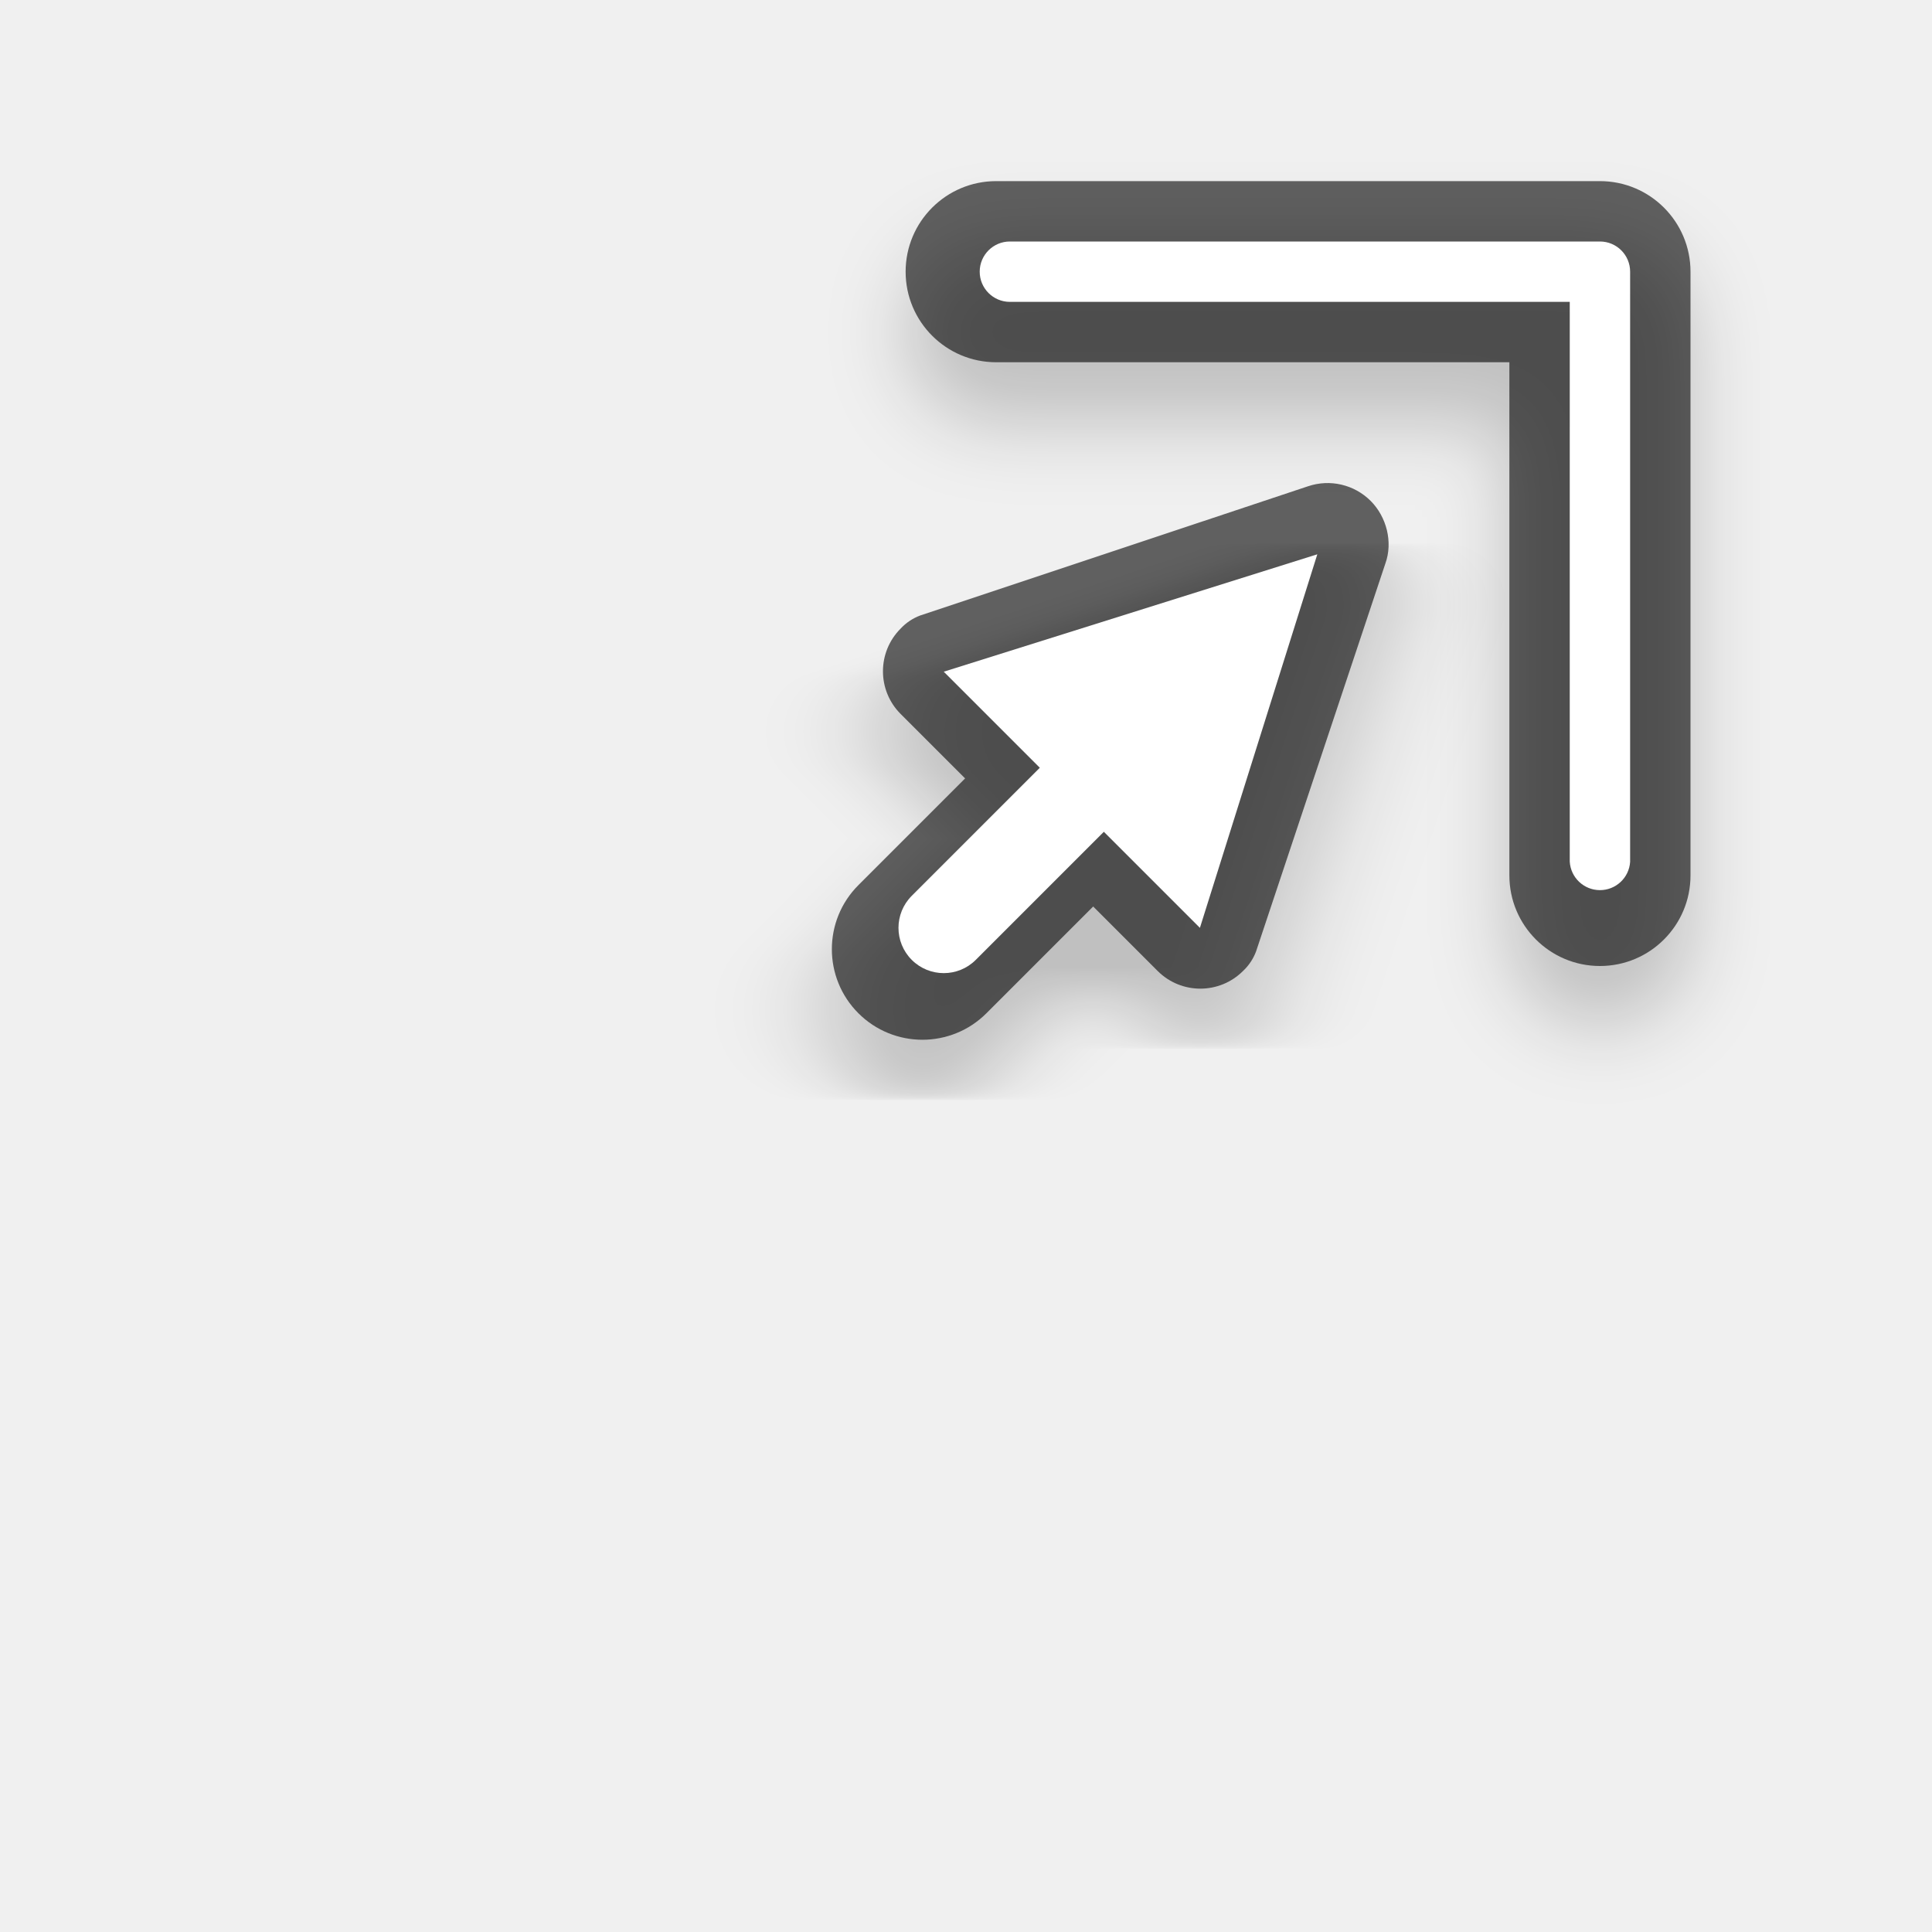
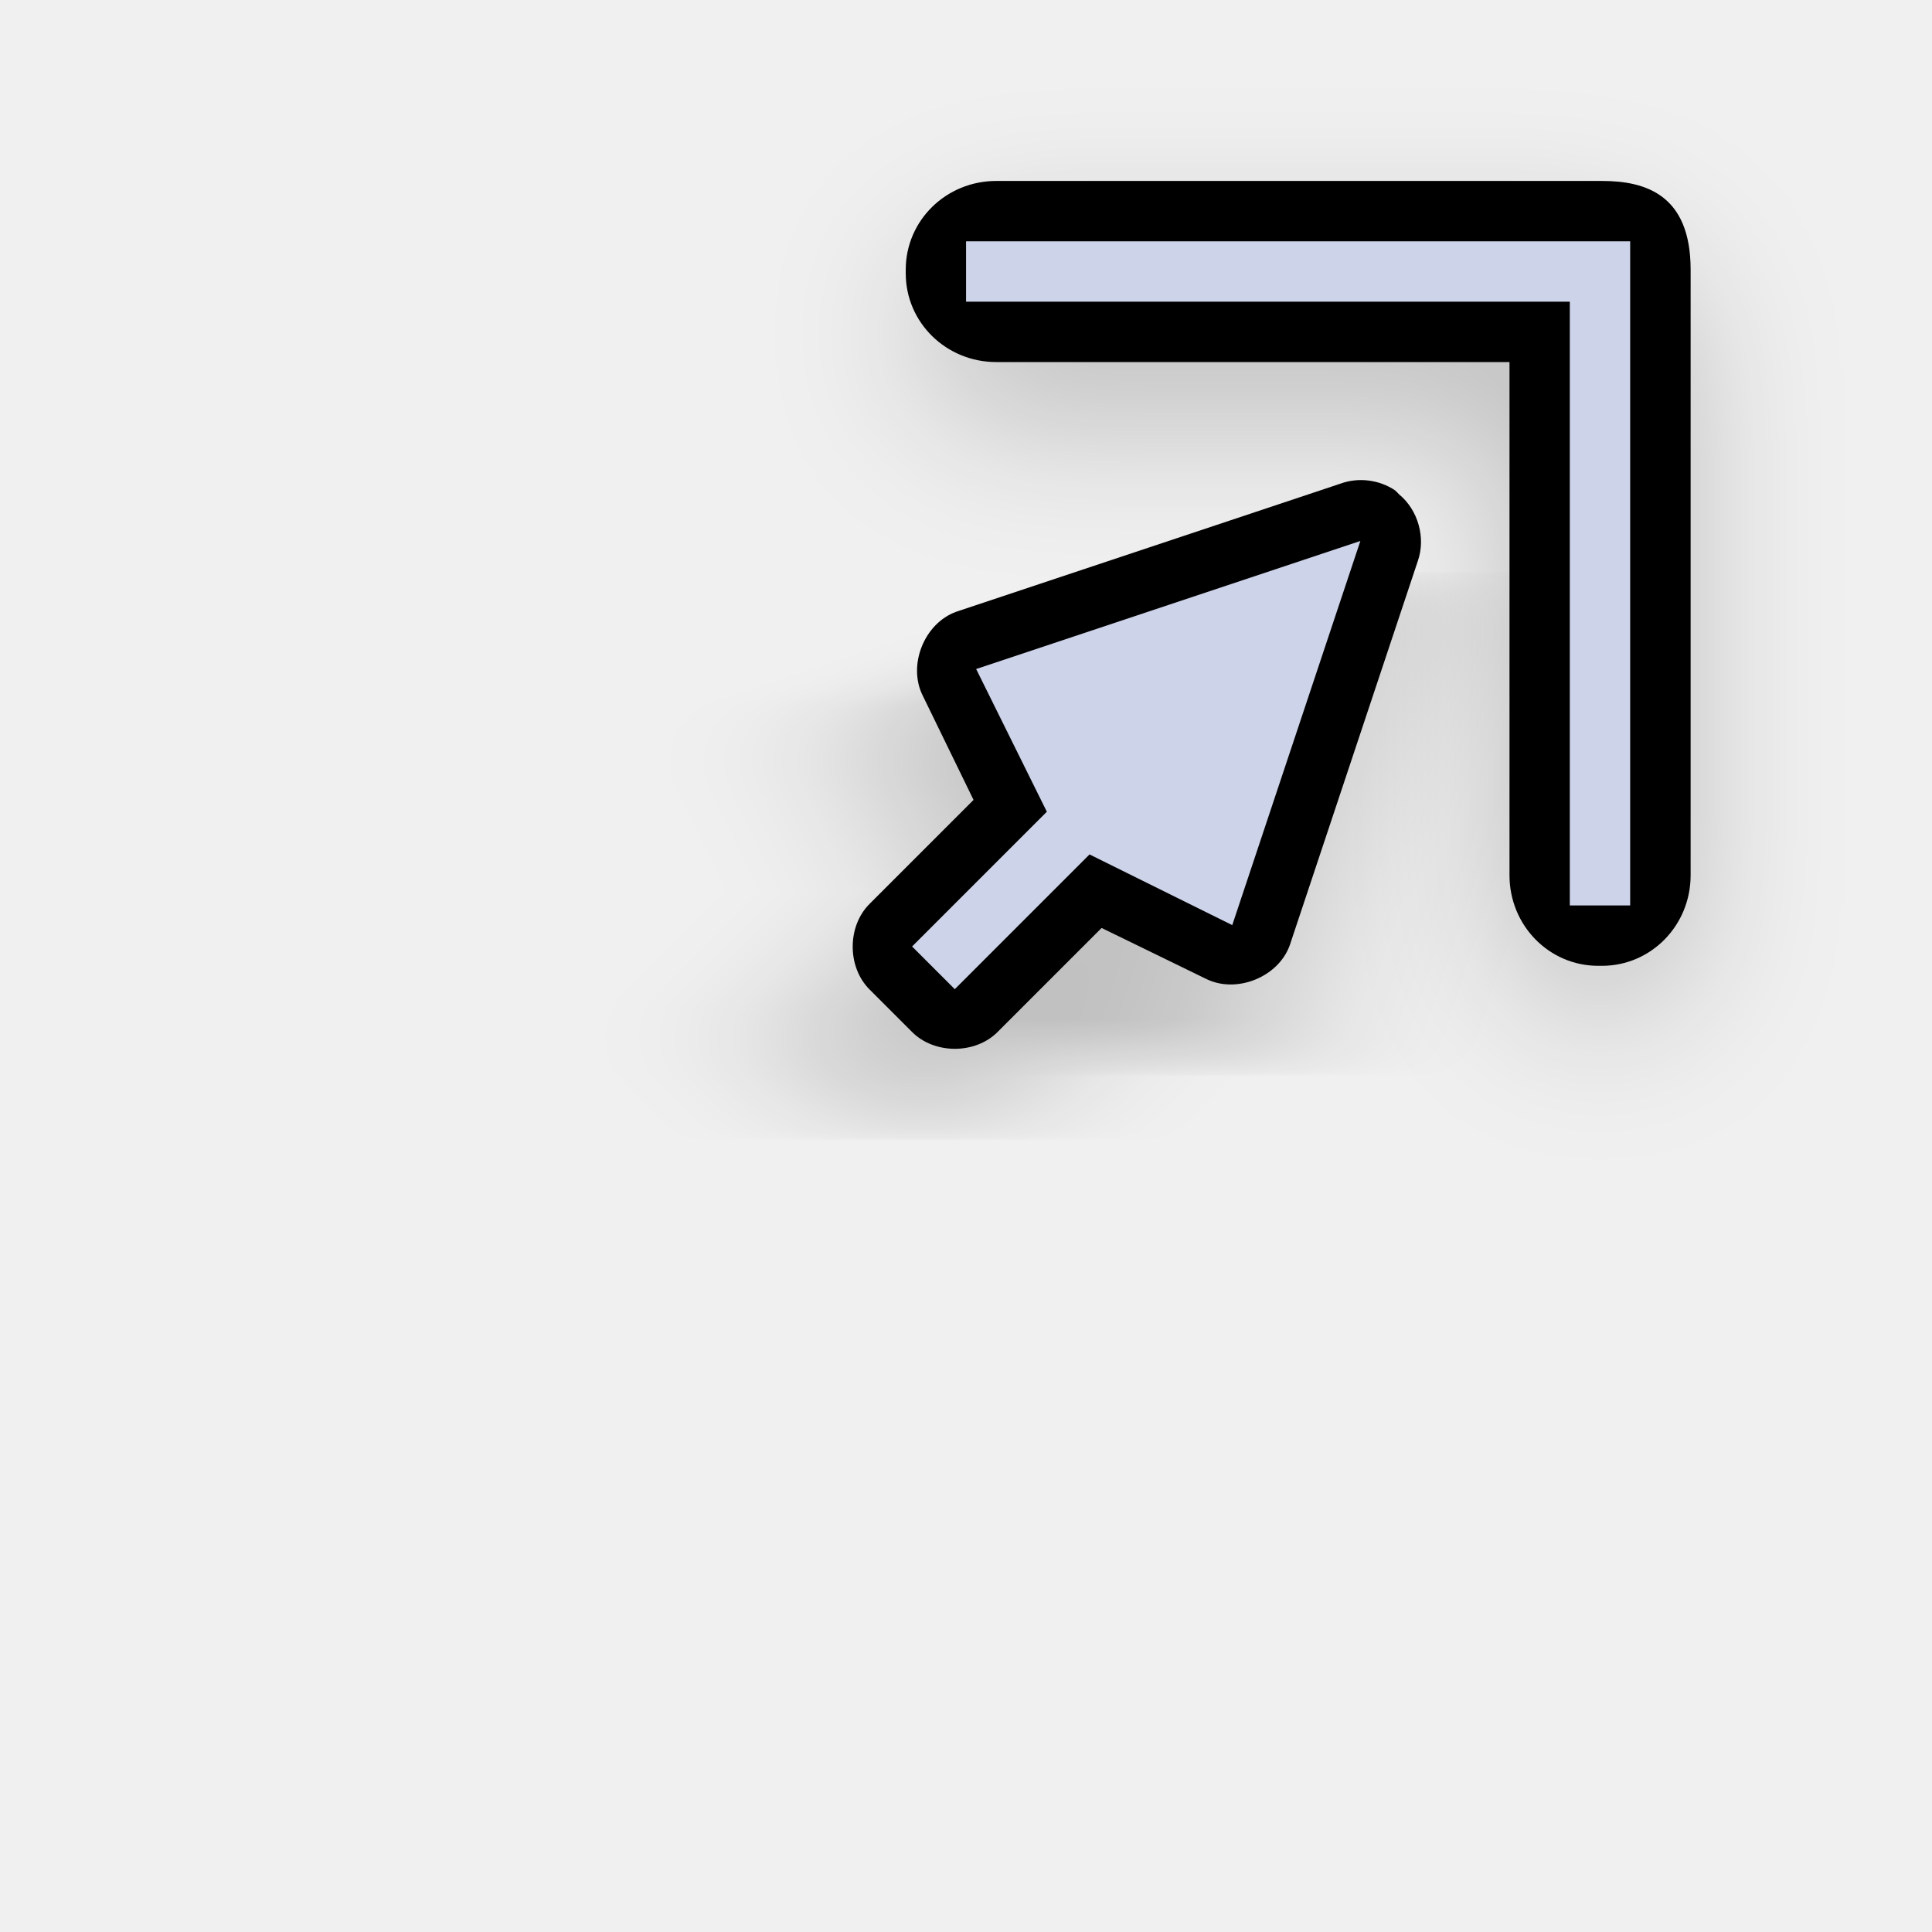
- <svg xmlns="http://www.w3.org/2000/svg" id="svg11024" height="32" width="32">
-   <filter id="filter7078" color-interpolation-filters="sRGB">
+ <svg xmlns="http://www.w3.org/2000/svg" id="svg11024" height="32" width="32" version="1.1">
+   <defs id="defs1">
+     <filter color-interpolation-filters="sRGB" id="filter8670-2-6" x="-0.227" width="1.455" y="-0.227" height="1.455">
+       <feGaussianBlur stdDeviation="1.232" id="feGaussianBlur8672-7-8" />
+     </filter>
+     <filter color-interpolation-filters="sRGB" id="filter8982-7-9" x="-0.367" width="1.733" y="-0.244" height="1.487">
+       <feGaussianBlur stdDeviation="1.219" id="feGaussianBlur8984-3-7" />
+     </filter>
+   </defs>
+   <filter id="filter7078" color-interpolation-filters="sRGB" x="-0.197" y="-0.131" width="1.393" height="1.263">
    <feGaussianBlur id="feGaussianBlur7080" stdDeviation=".657" />
  </filter>
-   <g id="g82689" transform="matrix(-1 0 0 1 361 -996.362)">
-     <path id="path83693" d="m334.5 1000.362a1.5 1.5 0 0 0 -1.5 1.5v10a1.5 1.5 0 0 0 3 0v-8.5h8.5a1.5 1.5 0 0 0 0-3z" filter="url(#filter7078)" opacity=".2" />
-     <path id="path82685" d="m334.5 999.362a1.5 1.5 0 0 0 -1.5 1.5v10a1.5 1.5 0 0 0 3 0v-8.5h8.5a1.5 1.5 0 0 0 0-3z" opacity=".6" />
-     <path id="path82687" d="m334.5 1000.362a.5.5 0 0 0 -.5.5v9.776a.501.501 0 0 0 1-.004v-9.272h9.275a.5.5 0 0 0 -.004-1h-9.271z" fill="#fff" />
-   </g>
-   <g id="g82697" transform="matrix(-.7071068 -.7071068 -.7071068 .7071068 759.4416 -671.1662)">
-     <path id="path84681" d="m39.793 1002.113c-.373 0-.746.22-.906.563l-3.027 6.054a.85.85 0 0 0 -.077.383 1 1 0 0 0 1 1h1.51v2.5a1.5 1.5 0 0 0 3 0v-2.5h1.51a1 1 0 0 0 1-1 .85.85 0 0 0 -.076-.383l-3.028-6.054a1.01 1.01 0 0 0 -.906-.563" filter="url(#filter7078)" opacity=".2" />
-     <path id="path82693" d="m40.5 1001.406c-.373 0-.746.22-.906.563l-3.027 6.054a.85.85 0 0 0 -.077.383 1 1 0 0 0 1 1h1.51v2.5a1.5 1.5 0 0 0 3 0v-2.5h1.51a1 1 0 0 0 1-1 .85.85 0 0 0 -.076-.383l-3.028-6.054a1.01 1.01 0 0 0 -.906-.563" opacity=".6" />
-     <path id="path82695" d="m40.5 1002.656-3 5.75h2.25v3a.75.75 0 0 0 .75.75.75.75 0 0 0 .75-.75v-3h2.25z" fill="#fff" />
-   </g>
  <path id="hotspot" d="m-5.5 26.5h1v1h-1z" display="none" fill="#333" stroke-width="1.076" transform="rotate(-90)" />
+   <path transform="matrix(-1,0,0,1,411.0021,-999.3663)" id="path2998-2-3-5-7-1-8-8-7-0-79-8-6" d="m 384.5,1003.393 c -0.279,0 -0.527,0.213 -0.75,0.438 -0.059,0.059 -0.134,0.091 -0.188,0.156 -0.032,0.027 -0.063,0.066 -0.094,0.094 -0.014,0.019 -0.017,0.043 -0.031,0.062 -0.238,0.229 -0.438,0.46 -0.438,0.75 v 10 c 0,0.831 1.5,1.5 1.5,1.5 0,0 1.5,-0.669 1.5,-1.5 v -8.5 h 8.5 c 0.831,0 1.5,-1.5 1.5,-1.5 0,0 -0.669,-1.5 -1.5,-1.5 h -10 z" style="color:#000000;font-style:normal;font-variant:normal;font-weight:normal;font-stretch:normal;font-size:medium;line-height:normal;font-family:Sans;-inkscape-font-specification:Sans;text-indent:0;text-align:start;text-decoration:none;text-decoration-line:none;letter-spacing:normal;word-spacing:normal;text-transform:none;writing-mode:lr-tb;direction:ltr;baseline-shift:baseline;text-anchor:start;display:inline;overflow:visible;visibility:visible;opacity:0.2;fill:#000000;fill-opacity:1;fill-rule:nonzero;stroke:none;stroke-width:2;marker:none;filter:url(#filter8670-2-6);enable-background:accumulate" />
+   <path transform="matrix(0.7071068,0.7071068,0.7071068,-0.7071068,-944.4905,495.4638)" style="color:#000000;font-style:normal;font-variant:normal;font-weight:normal;font-stretch:normal;font-size:medium;line-height:normal;font-family:Sans;-inkscape-font-specification:Sans;text-indent:0;text-align:start;text-decoration:none;text-decoration-line:none;letter-spacing:normal;word-spacing:normal;text-transform:none;writing-mode:lr-tb;direction:ltr;baseline-shift:baseline;text-anchor:start;display:inline;overflow:visible;visibility:visible;opacity:0.2;fill:#000000;fill-opacity:1;fill-rule:nonzero;stroke:none;stroke-width:2;marker:none;filter:url(#filter8982-7-9);enable-background:accumulate" d="m 340,1015.375 c -0.524,0 -1,0.476 -1,1 v 2.438 l -1.812,0.625 c -0.536,0.176 -0.833,0.864 -0.594,1.375 l 3,6 c 0.133,0.287 0.409,0.503 0.719,0.562 0.031,10e-4 0.062,10e-4 0.094,0 0.405,0.04 0.824,-0.195 1,-0.562 l 3,-6 c 0.24,-0.511 -0.058,-1.199 -0.594,-1.375 l -1.812,-0.625 v -2.438 c -5e-5,-0.524 -0.476,-1 -1,-1 h -1 z" id="path7366-1-1" />
+   <path style="color:#000000;font-style:normal;font-variant:normal;font-weight:normal;font-stretch:normal;font-size:medium;line-height:normal;font-family:Sans;-inkscape-font-specification:Sans;text-indent:0;text-align:start;text-decoration:none;text-decoration-line:none;letter-spacing:normal;word-spacing:normal;text-transform:none;writing-mode:lr-tb;direction:ltr;baseline-shift:baseline;text-anchor:start;display:inline;overflow:visible;visibility:visible;fill:#000000;fill-opacity:1;fill-rule:nonzero;stroke:none;stroke-width:2;marker:none;enable-background:accumulate" d="m 23.107,8.122 c -0.262,-0.177 -0.609,-0.22 -0.906,-0.111 L 15.837,10.133 c -0.531,0.192 -0.807,0.889 -0.552,1.392 l 0.84,1.724 -1.724,1.724 c -0.37,0.37 -0.37,1.044 0,1.414 l 0.707,0.707 c 0.37,0.37 1.044,0.37 1.414,0 l 1.724,-1.724 1.724,0.84 c 0.503,0.255 1.2,-0.022 1.392,-0.552 l 2.121,-6.364 c 0.135,-0.384 0.006,-0.847 -0.309,-1.105 -0.021,-0.023 -0.043,-0.045 -0.067,-0.067 z" id="path4801-2-9-0-2-5-4" />
+   <path style="display:inline;fill:#cdd3e8;fill-opacity:1;stroke:none" d="m 22.532,8.96 -6.364,2.121 1.171,2.364 -2.232,2.232 0.707,0.707 2.232,-2.232 2.364,1.171 z" id="path4801-8-9-6-9-7" />
+   <path id="rect5654-8-5-0-0-1" d="m 26.533,2.997 c 0.712,0 1.469,0.219 1.469,1.469 V 14.497 c 0,0.831 -0.655,1.5 -1.469,1.5 h -0.062 c -0.814,0 -1.469,-0.669 -1.469,-1.5 V 5.997 h -8.5 c -0.831,0 -1.5,-0.655 -1.5,-1.469 v -0.062 c 0,-0.814 0.669,-1.469 1.5,-1.469 z" style="display:inline;fill:#000000;fill-opacity:1;stroke:none" />
+   <path id="rect5654-9-4-00-8" d="m 27.001,3.997 v 1 10 h -1 V 4.997 h -10 v -1 h 10 z" style="display:inline;fill:#cdd3e8;fill-opacity:1;stroke:none" />
</svg>
